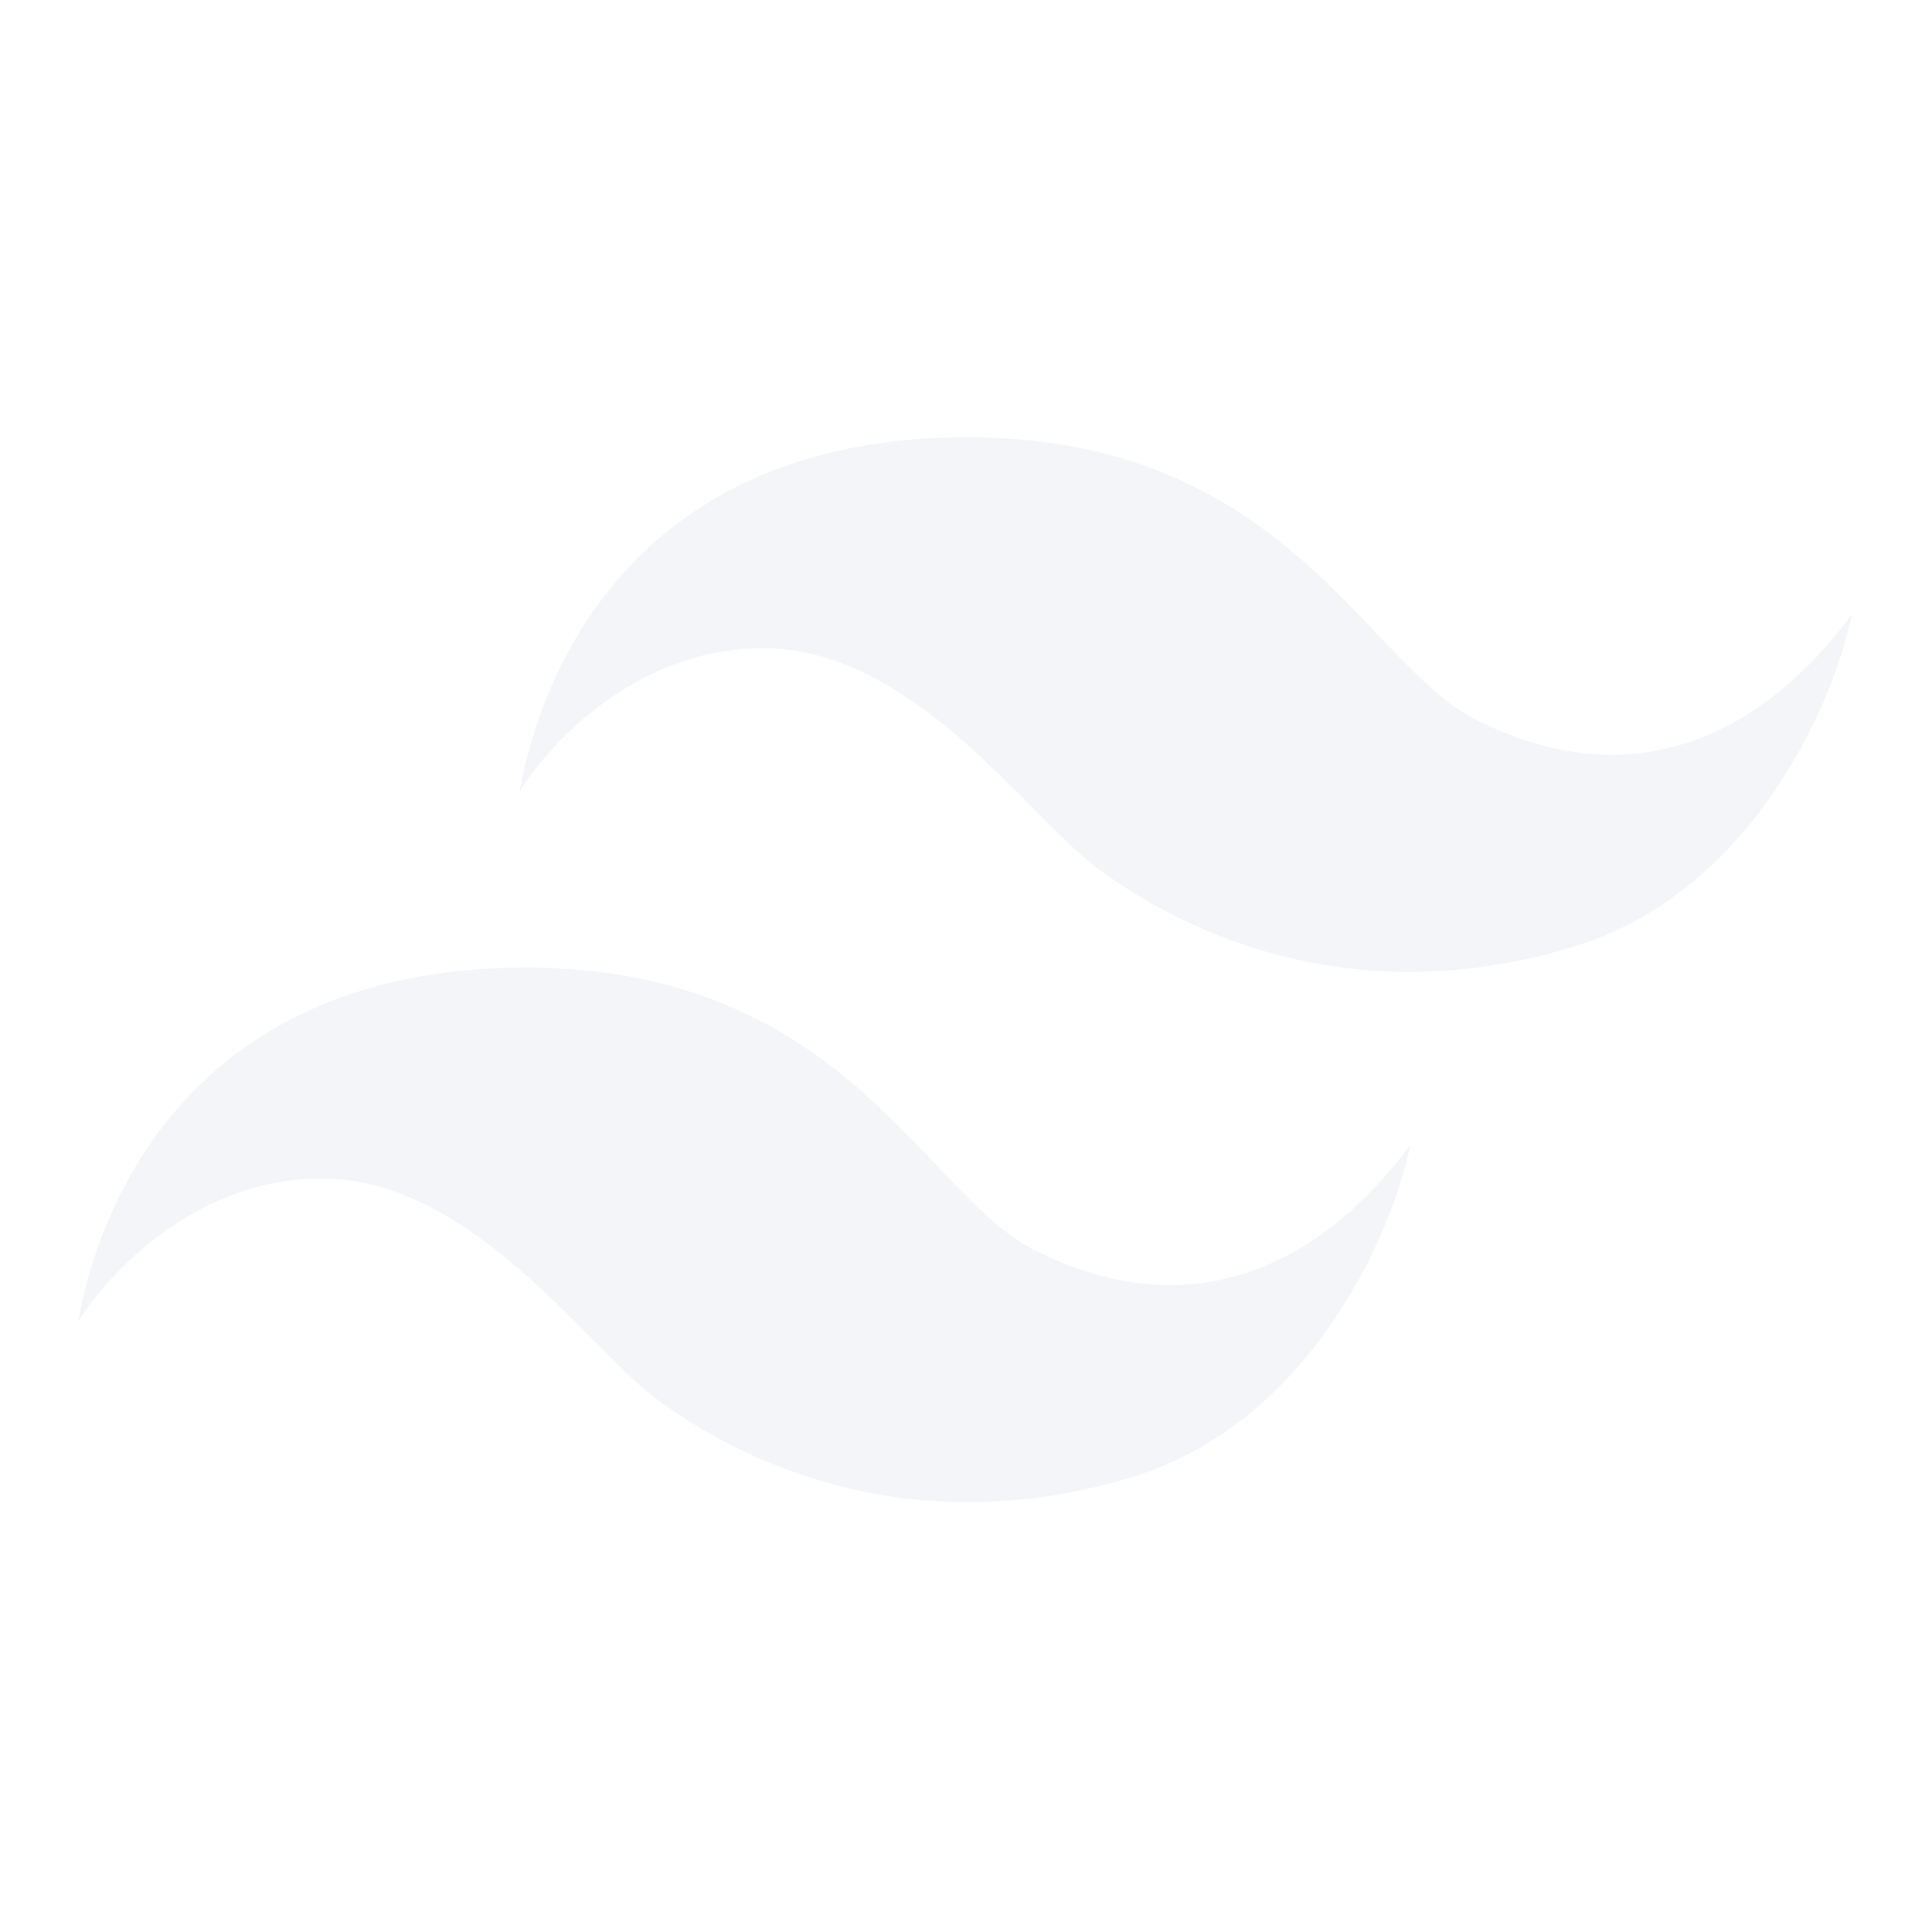
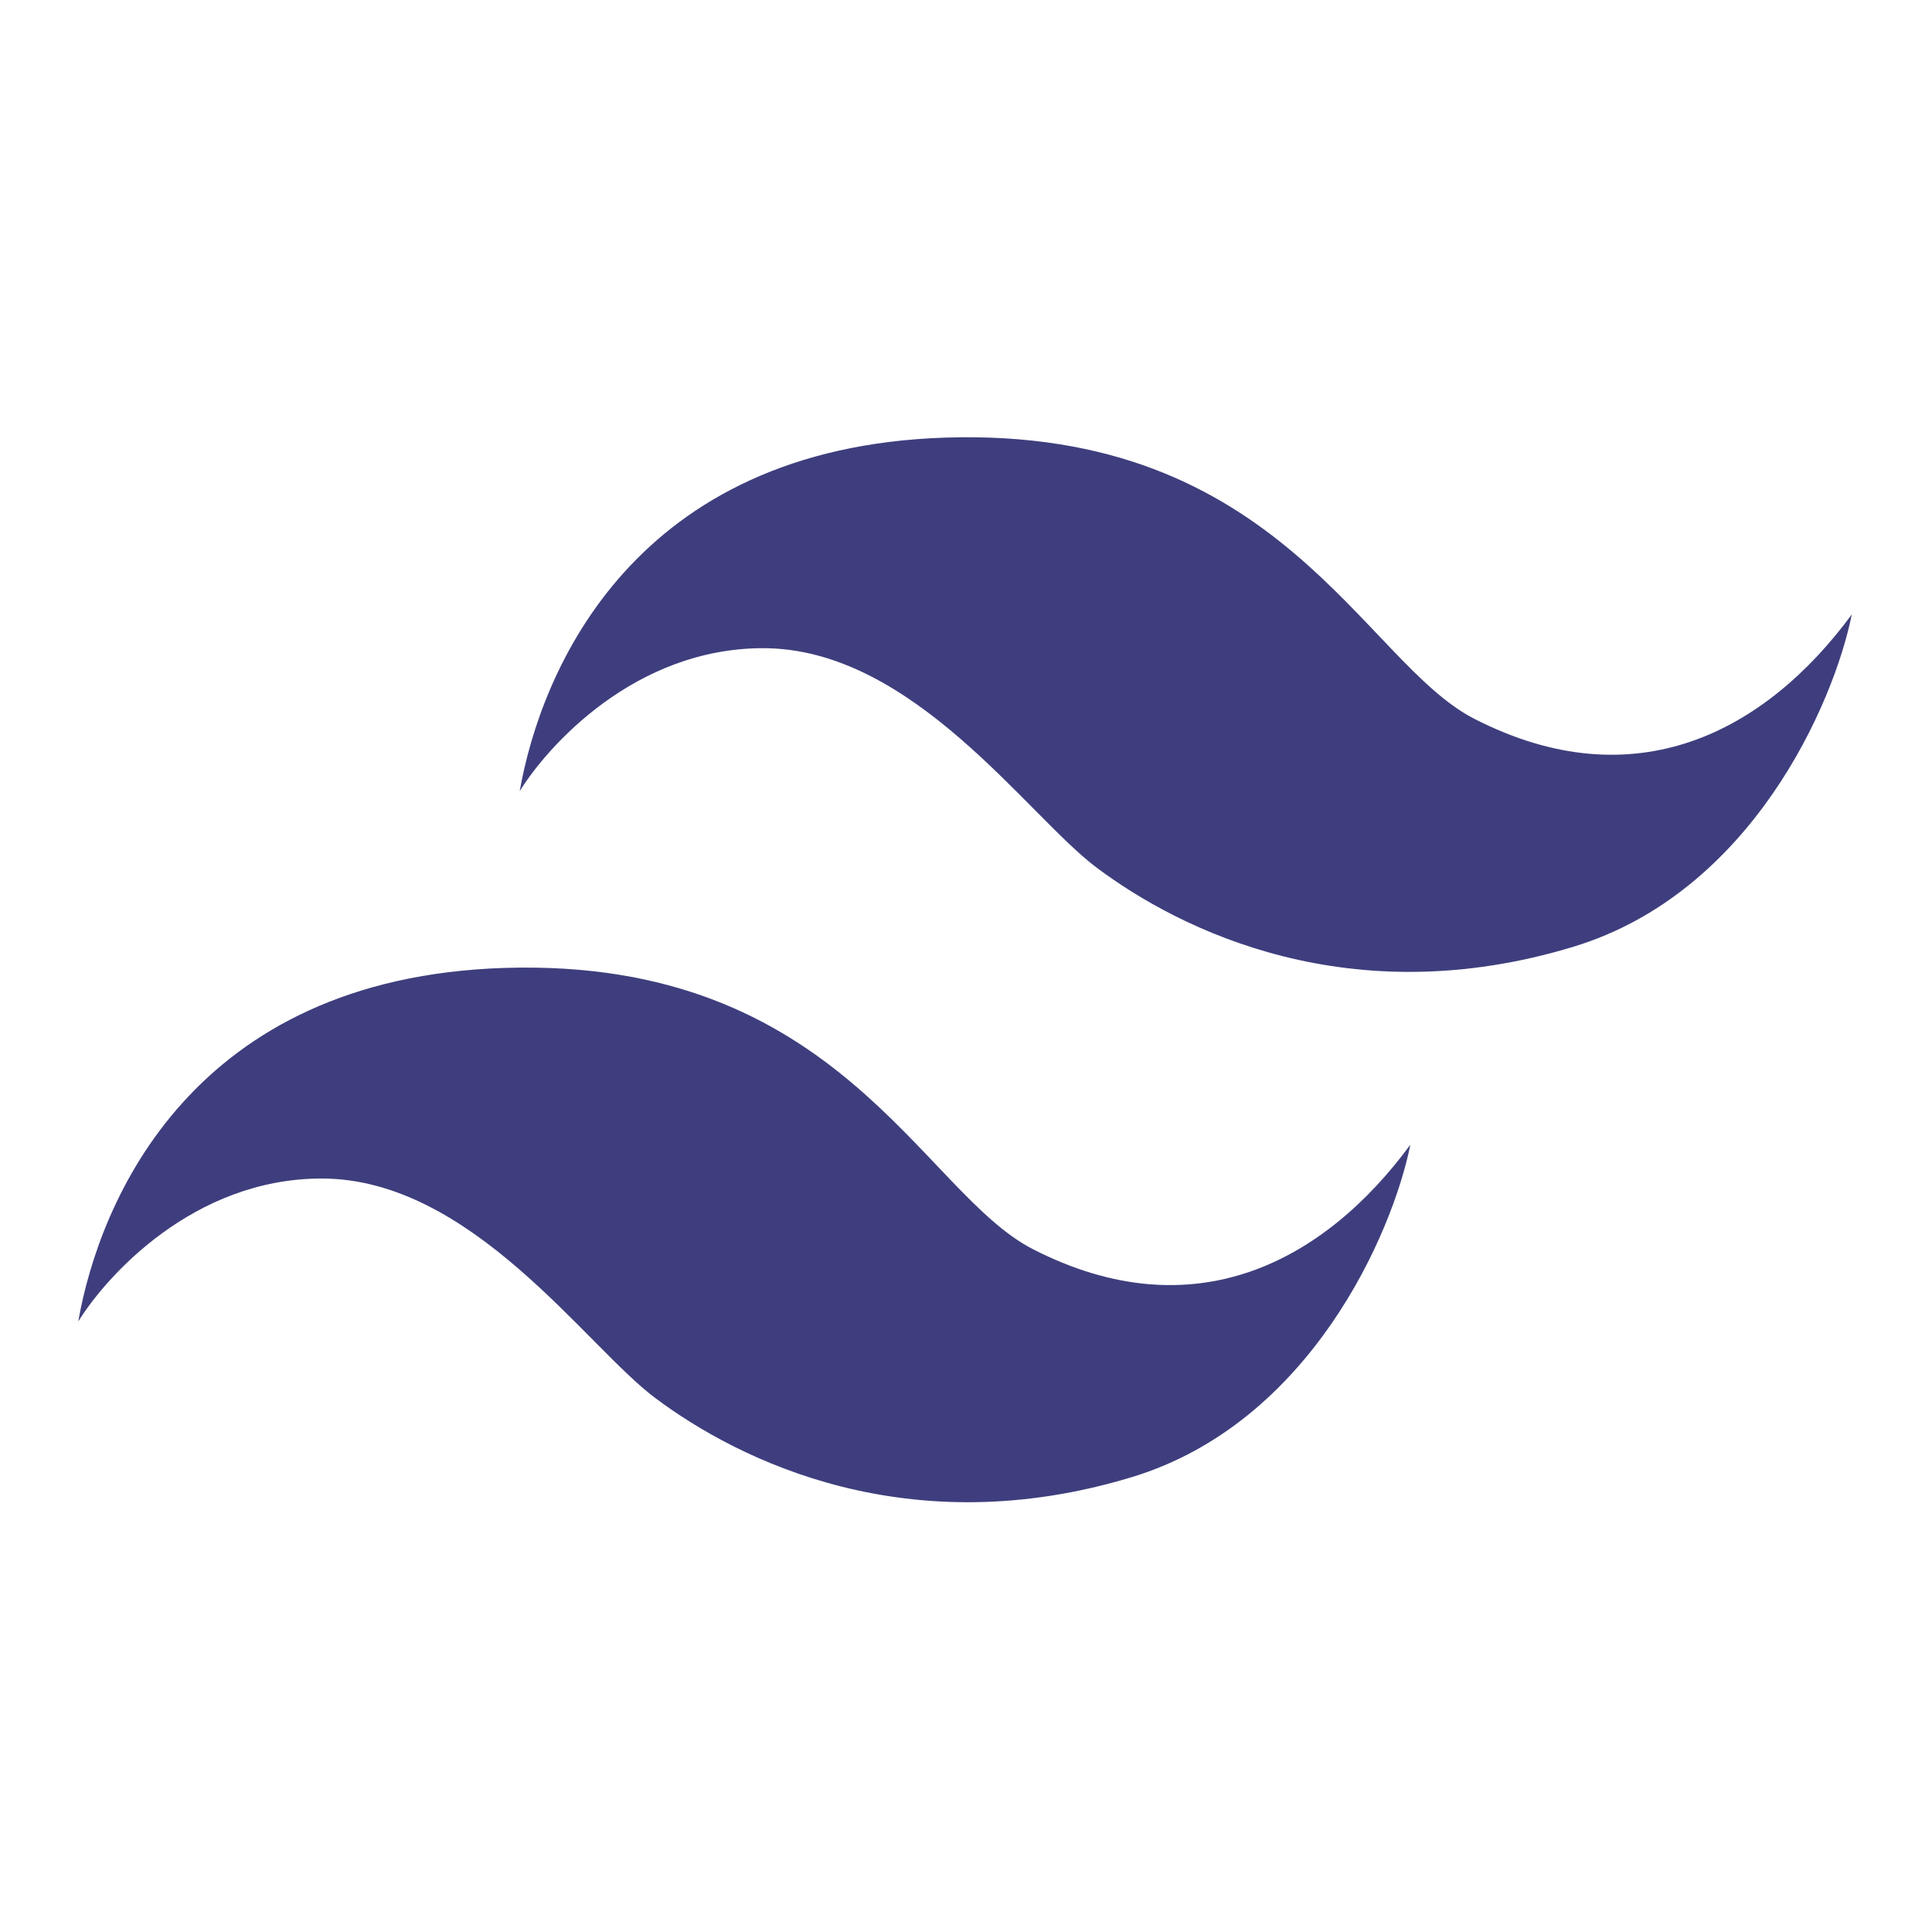
<svg xmlns="http://www.w3.org/2000/svg" width="1000" height="1000" viewBox="0 0 1000 1000" fill="none">
-   <path d="M489.5 226.499C328 231.632 280 346.999 269 409.499C283.333 386.332 328.5 335.5 395 335.5C472.5 335.5 531.5 422 567.5 449C611.237 481.803 699.123 525.115 814.5 490C906.5 462 949.167 364.332 958.5 317.999C914 378.499 846.5 414.838 763 371.999C705.5 342.499 662.5 221 489.5 226.499Z" fill="#f4f5f8" />
-   <path d="M261 500.999C99.5 506.132 51.5 621.499 40.5 683.999C54.833 660.832 100 610 166.5 610C244 610 303 696.5 339 723.5C382.737 756.303 470.623 799.615 586 764.5C678 736.5 720.667 638.832 730 592.499C685.5 652.999 618 689.338 534.5 646.499C477 616.999 434 495.5 261 500.999Z" fill="#f4f5f8" />
+   <path d="M489.5 226.499C328 231.632 280 346.999 269 409.499C283.333 386.332 328.5 335.5 395 335.5C472.5 335.5 531.5 422 567.5 449C611.237 481.803 699.123 525.115 814.5 490C906.5 462 949.167 364.332 958.5 317.999C914 378.499 846.5 414.838 763 371.999C705.5 342.499 662.5 221 489.5 226.499Z" fill="rgba(49, 49, 117, 0.932)" />
+   <path d="M261 500.999C99.5 506.132 51.5 621.499 40.5 683.999C54.833 660.832 100 610 166.5 610C244 610 303 696.5 339 723.5C382.737 756.303 470.623 799.615 586 764.5C678 736.5 720.667 638.832 730 592.499C685.5 652.999 618 689.338 534.5 646.499C477 616.999 434 495.5 261 500.999Z" fill="rgba(49, 49, 117, 0.932)" />
</svg>
